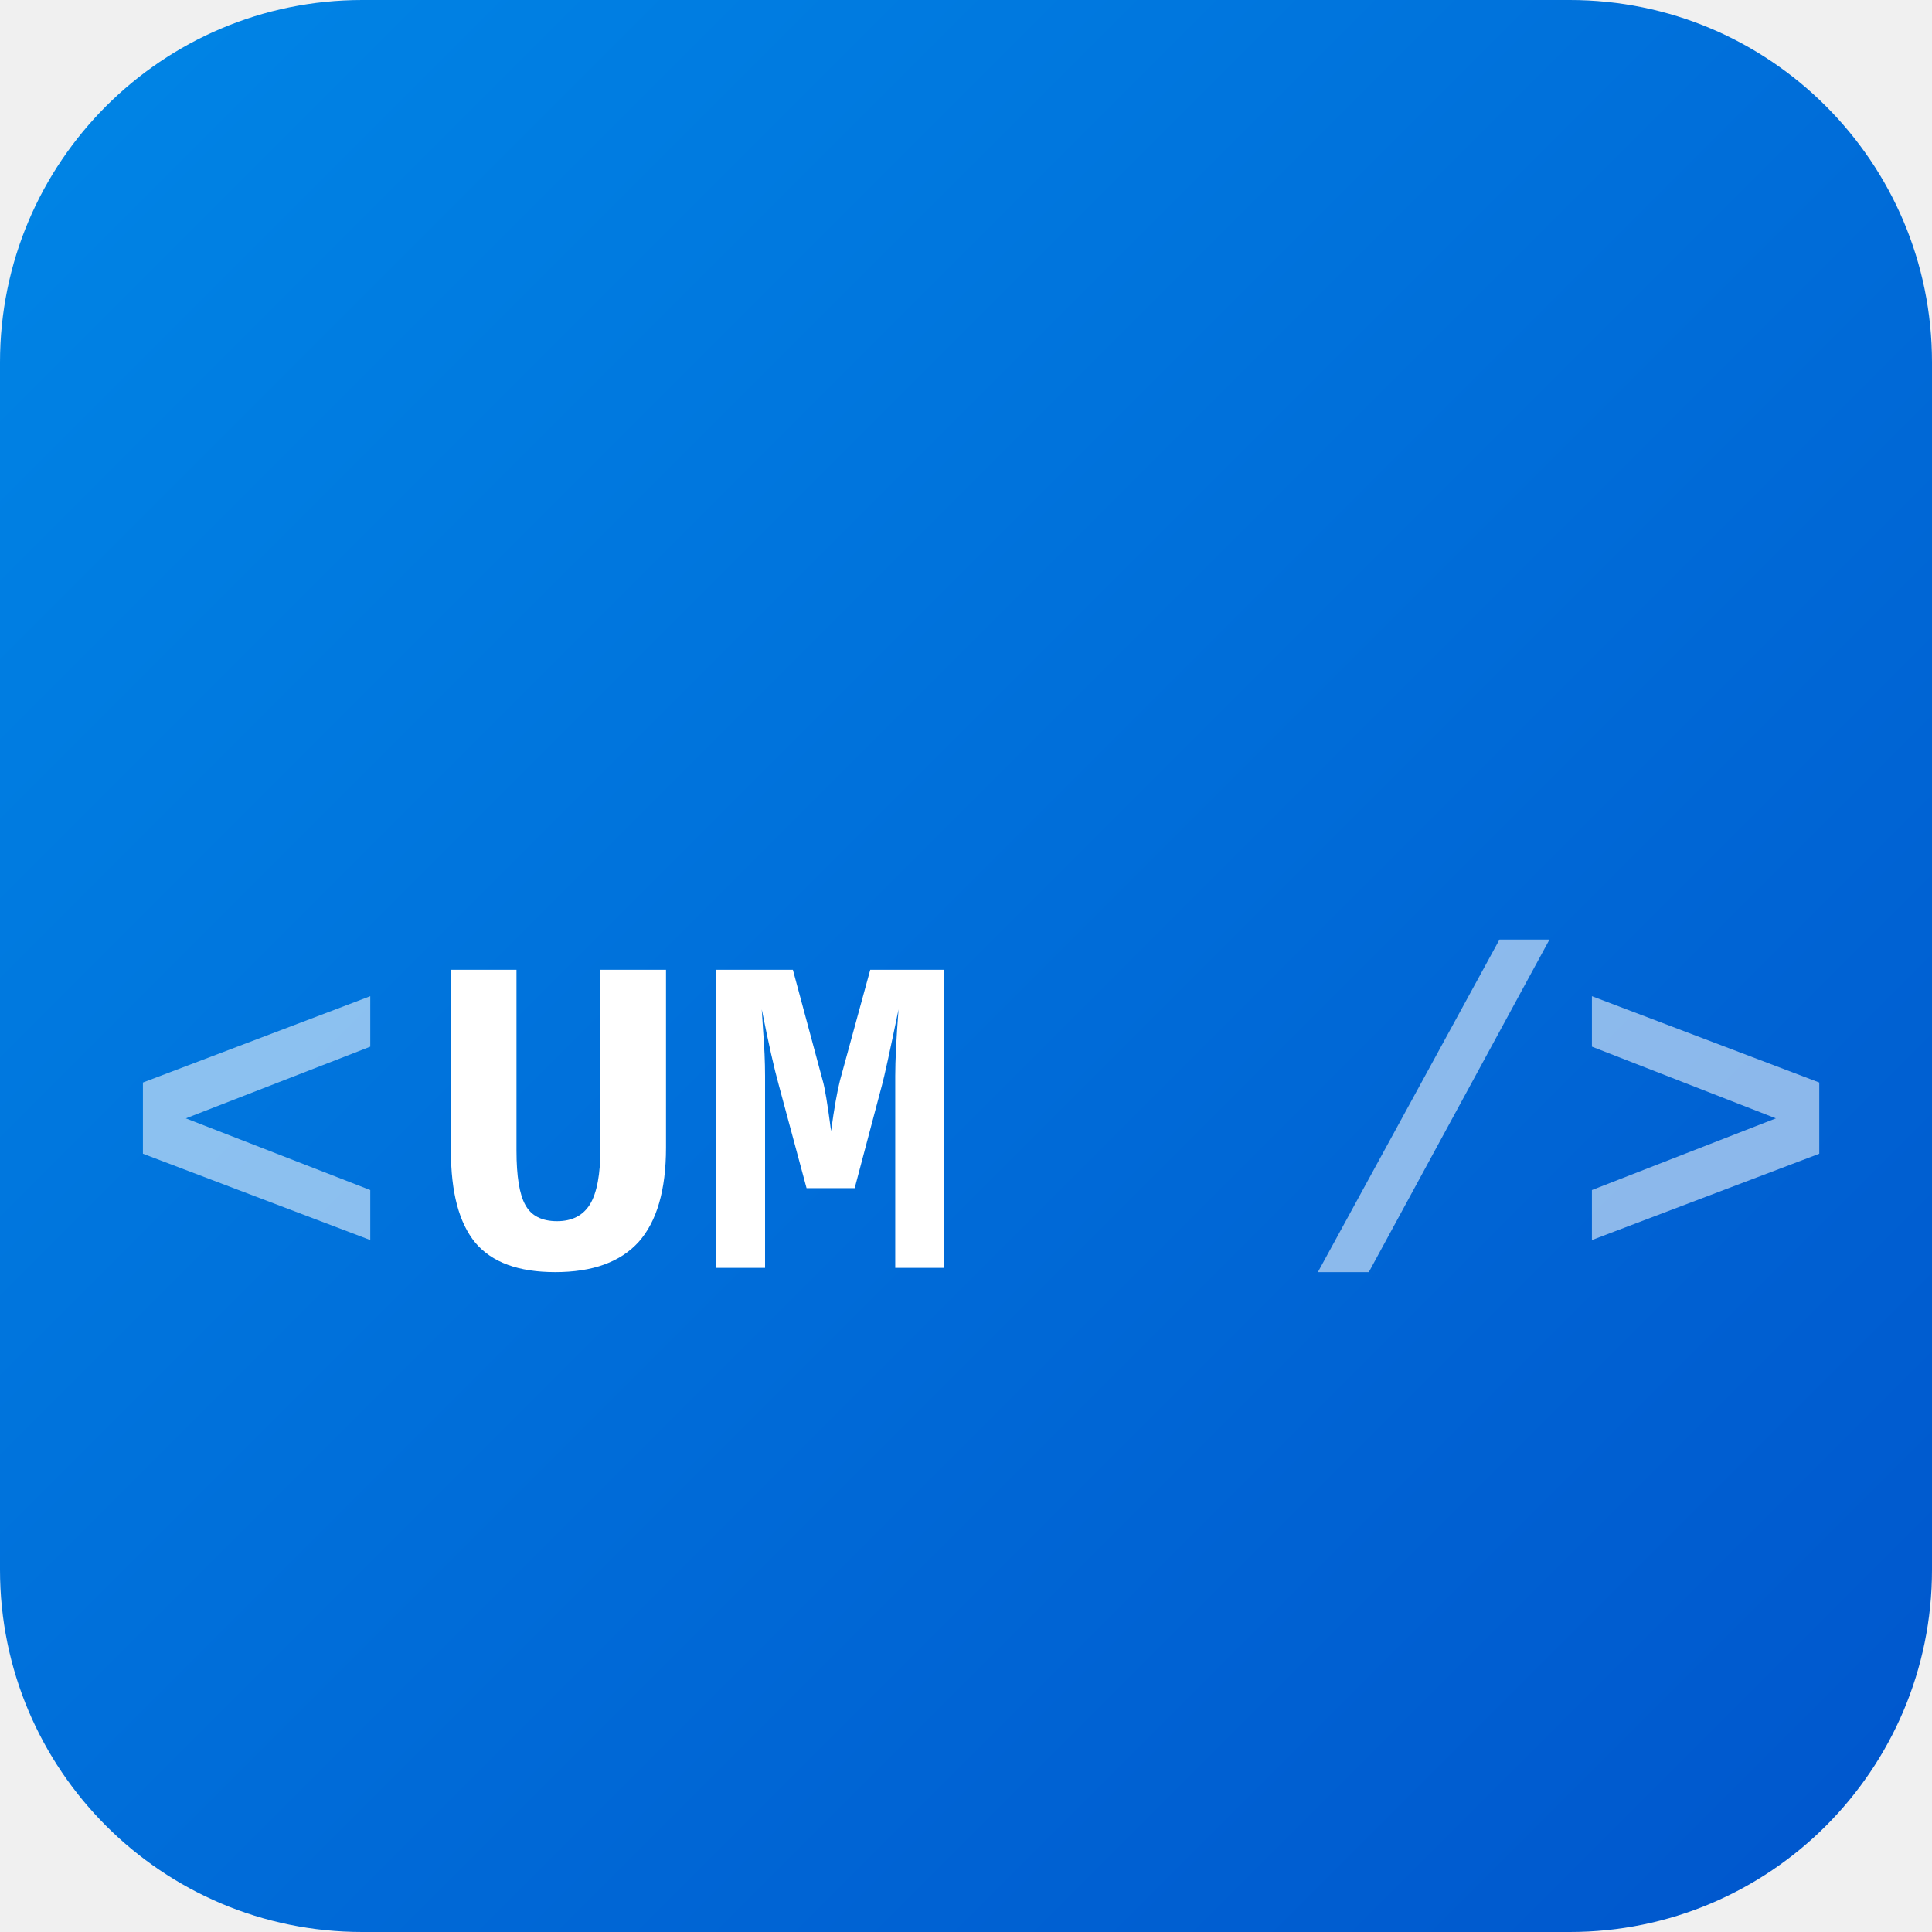
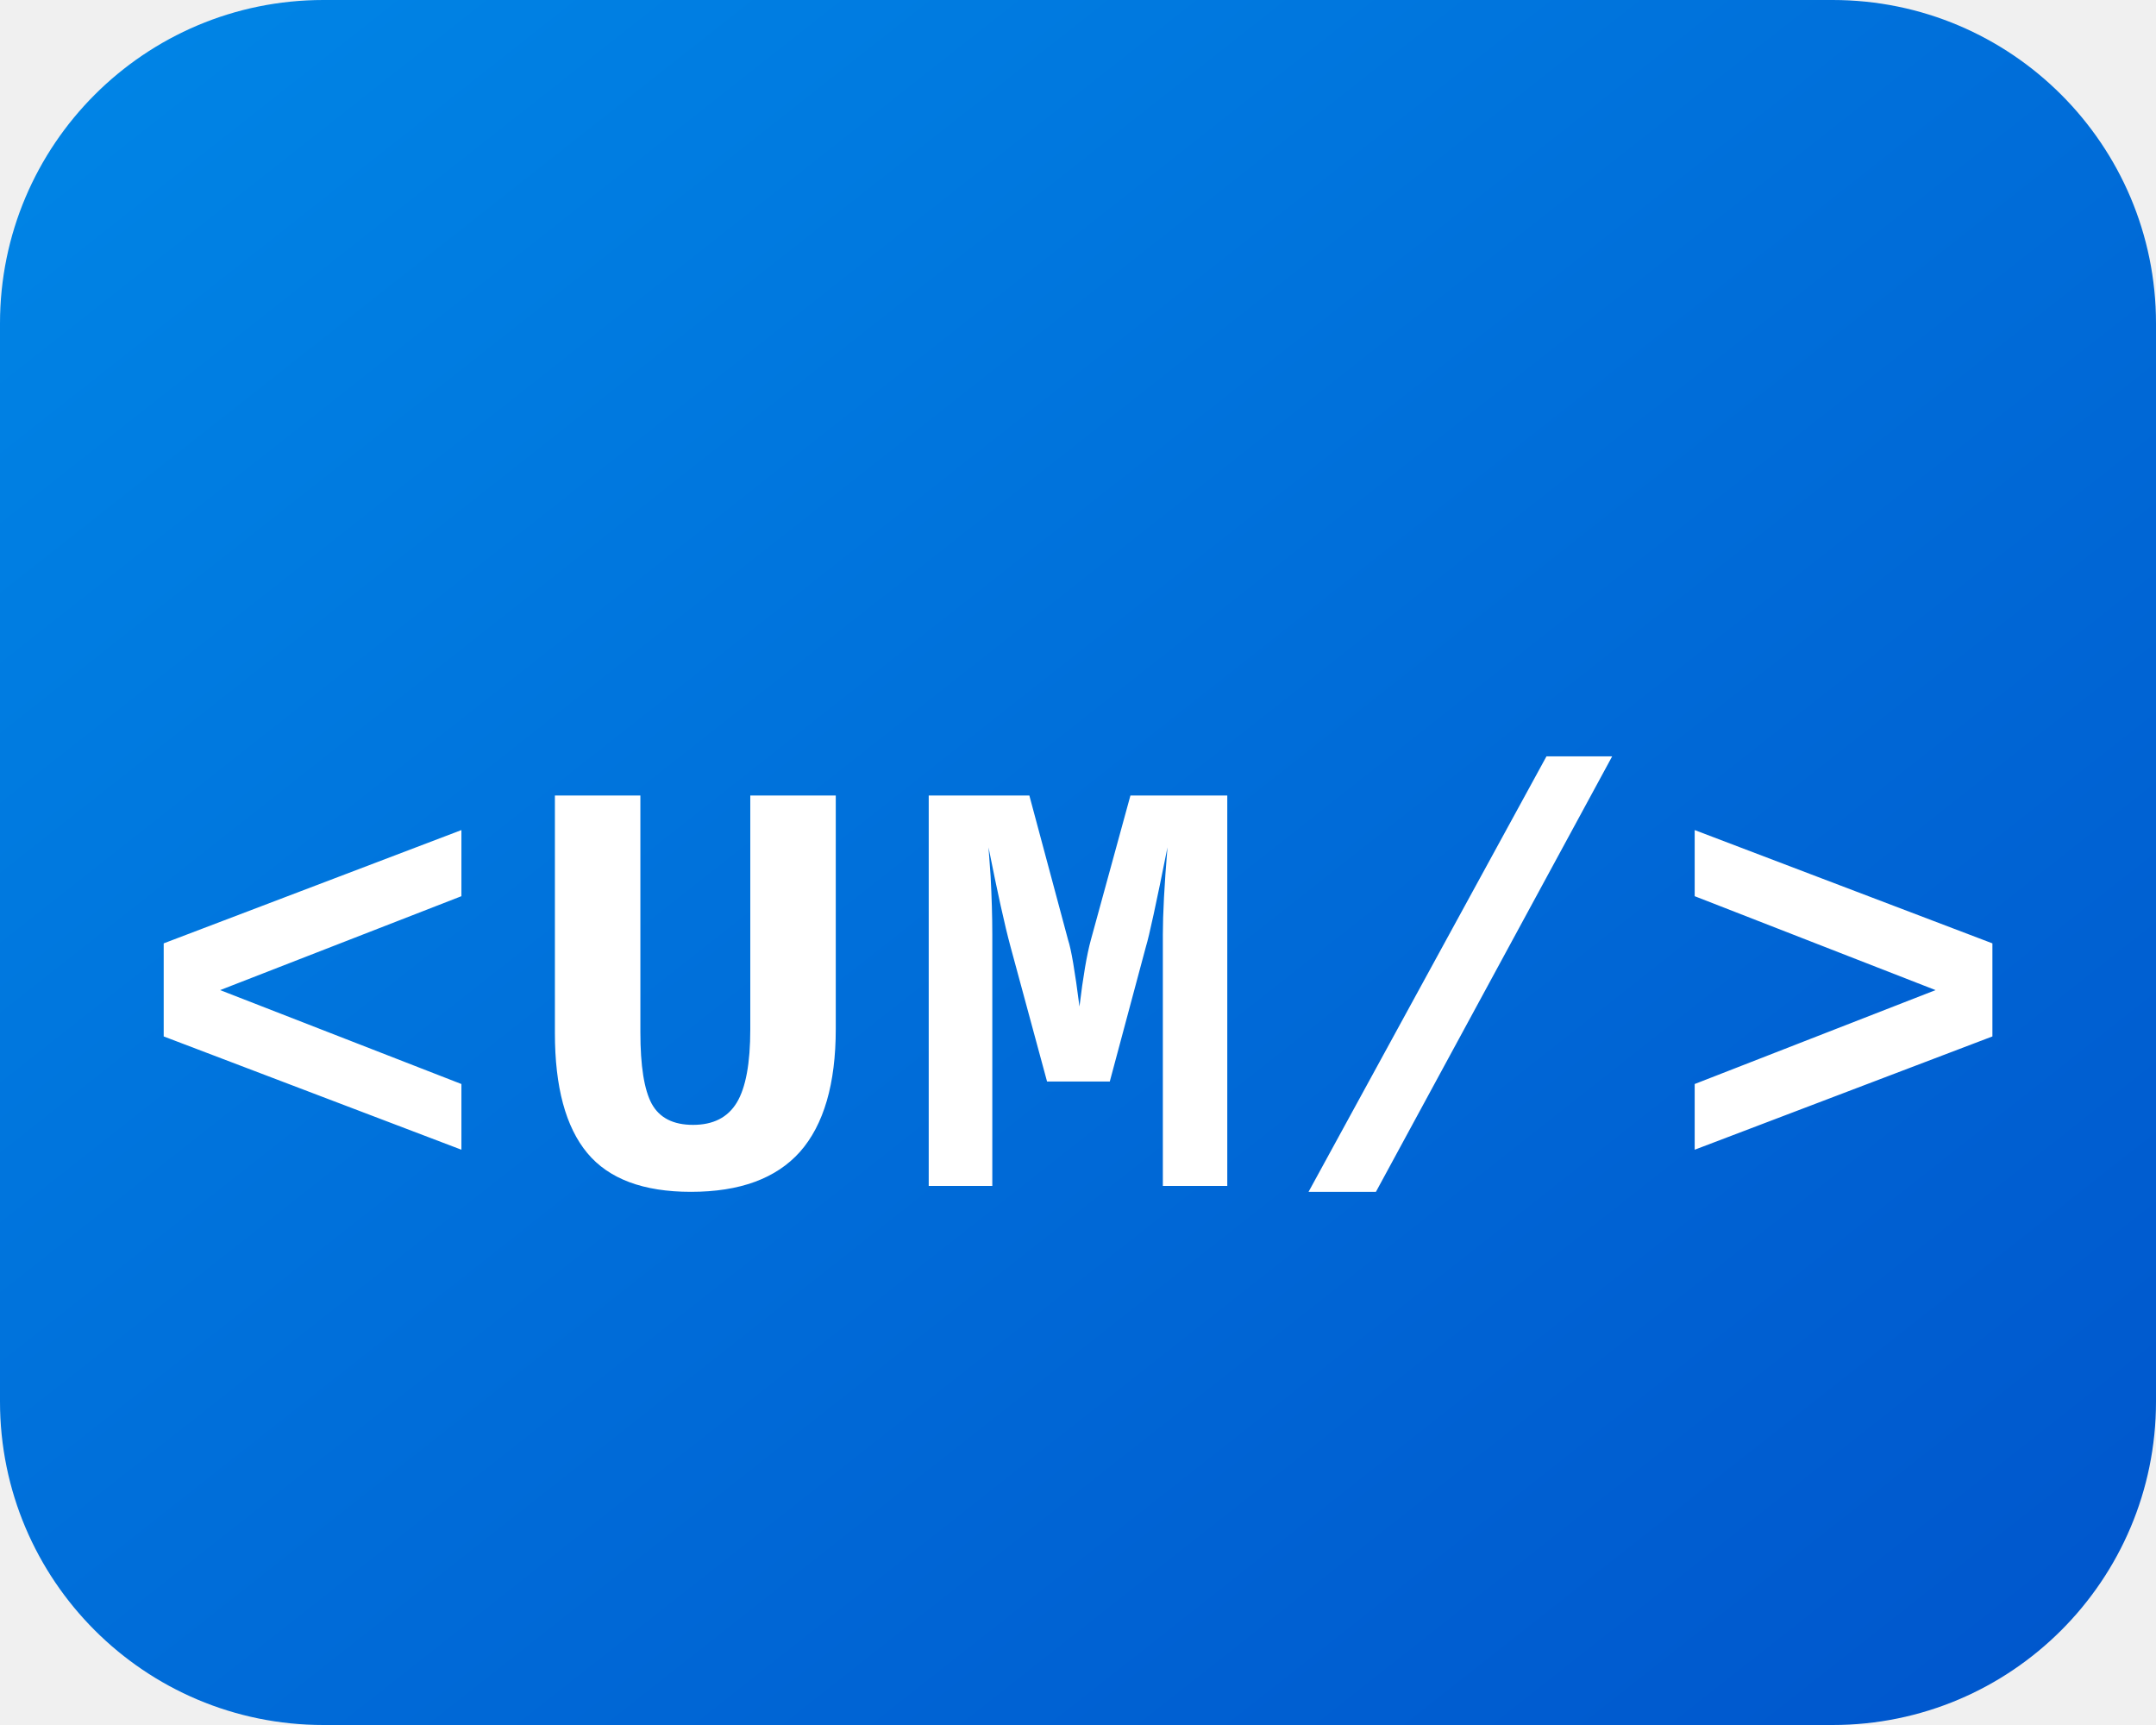
- <svg xmlns="http://www.w3.org/2000/svg" viewBox="0 0 64 64">
+ <svg xmlns="http://www.w3.org/2000/svg" viewBox="0 0 80 64">
  <defs>
    <linearGradient id="g" x1="0%" y1="0%" x2="100%" y2="100%">
      <stop offset="0%" stop-color="#0086e6" />
      <stop offset="100%" stop-color="#0055cc" />
    </linearGradient>
  </defs>
-   <rect width="64" height="64" rx="12" fill="url(#g)" />
-   <text x="4" y="42" font-family="'Courier New', monospace" font-size="15" font-weight="700" fill="rgba(255,255,255,0.55)">&lt;</text>
-   <text x="14" y="42" font-family="'Courier New', monospace" font-size="15" font-weight="800" fill="white">UM</text>
-   <text x="43" y="42" font-family="'Courier New', monospace" font-size="15" font-weight="700" fill="rgba(255,255,255,0.55)">/&gt;</text>
+   <rect width="80" height="64" rx="12" fill="url(#g)" />
+   <text x="40" y="44" font-family="'Courier New', monospace" font-size="22" font-weight="800" fill="white" text-anchor="middle" letter-spacing="1">&lt;UM/&gt;</text>
</svg>
